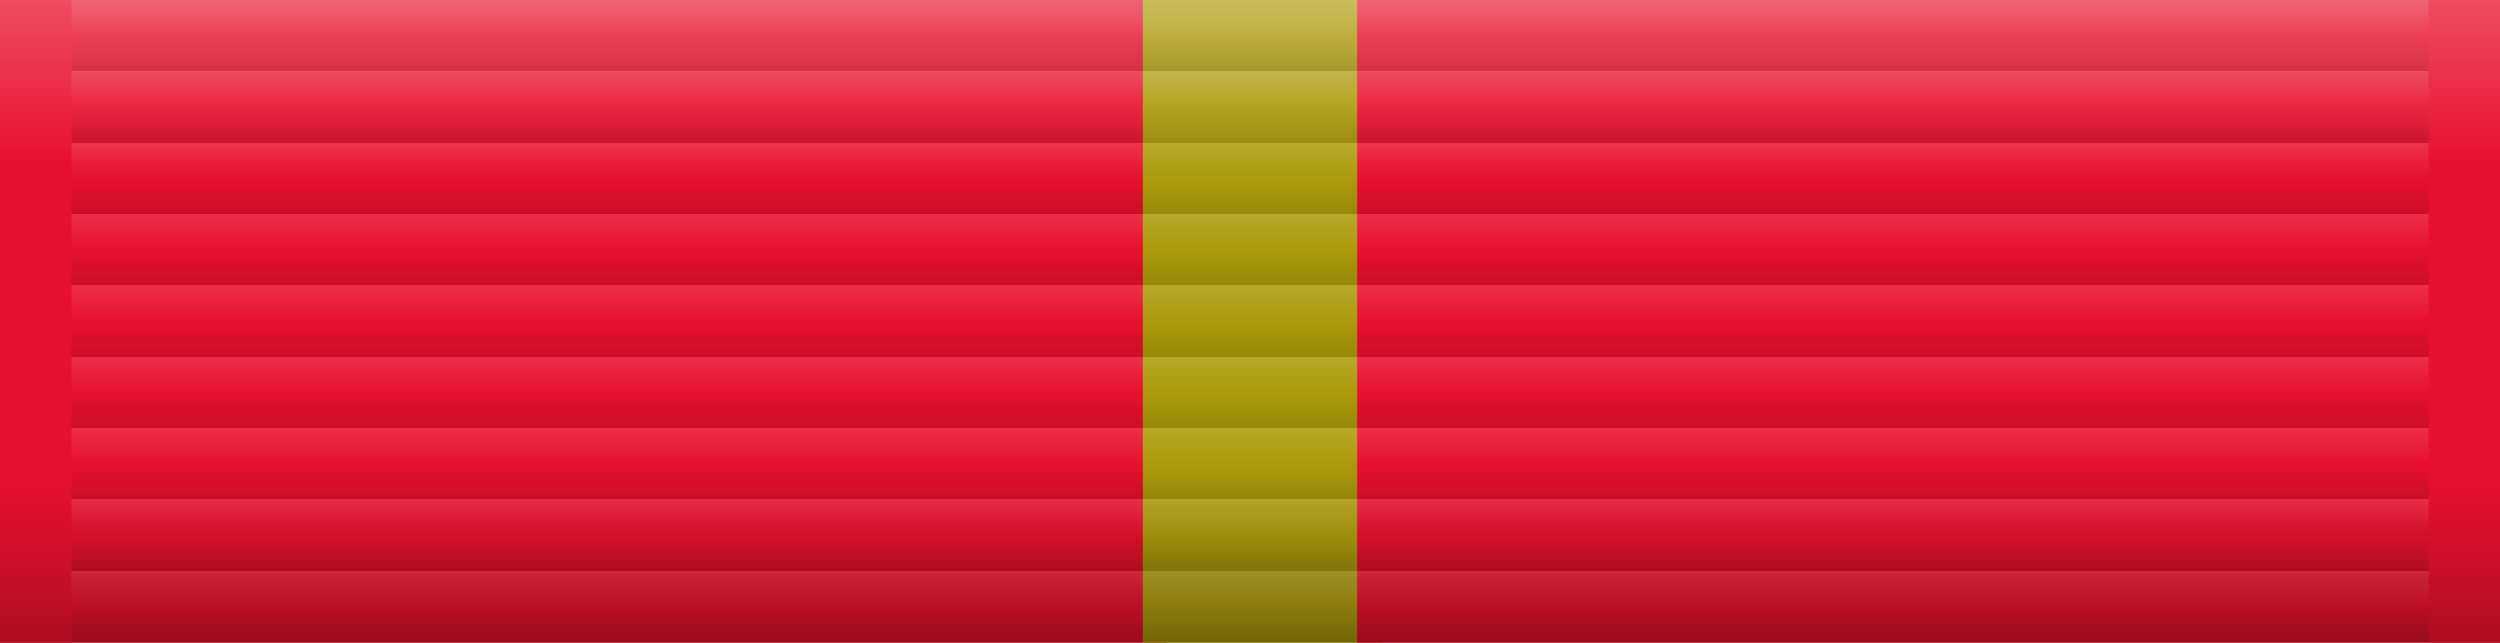
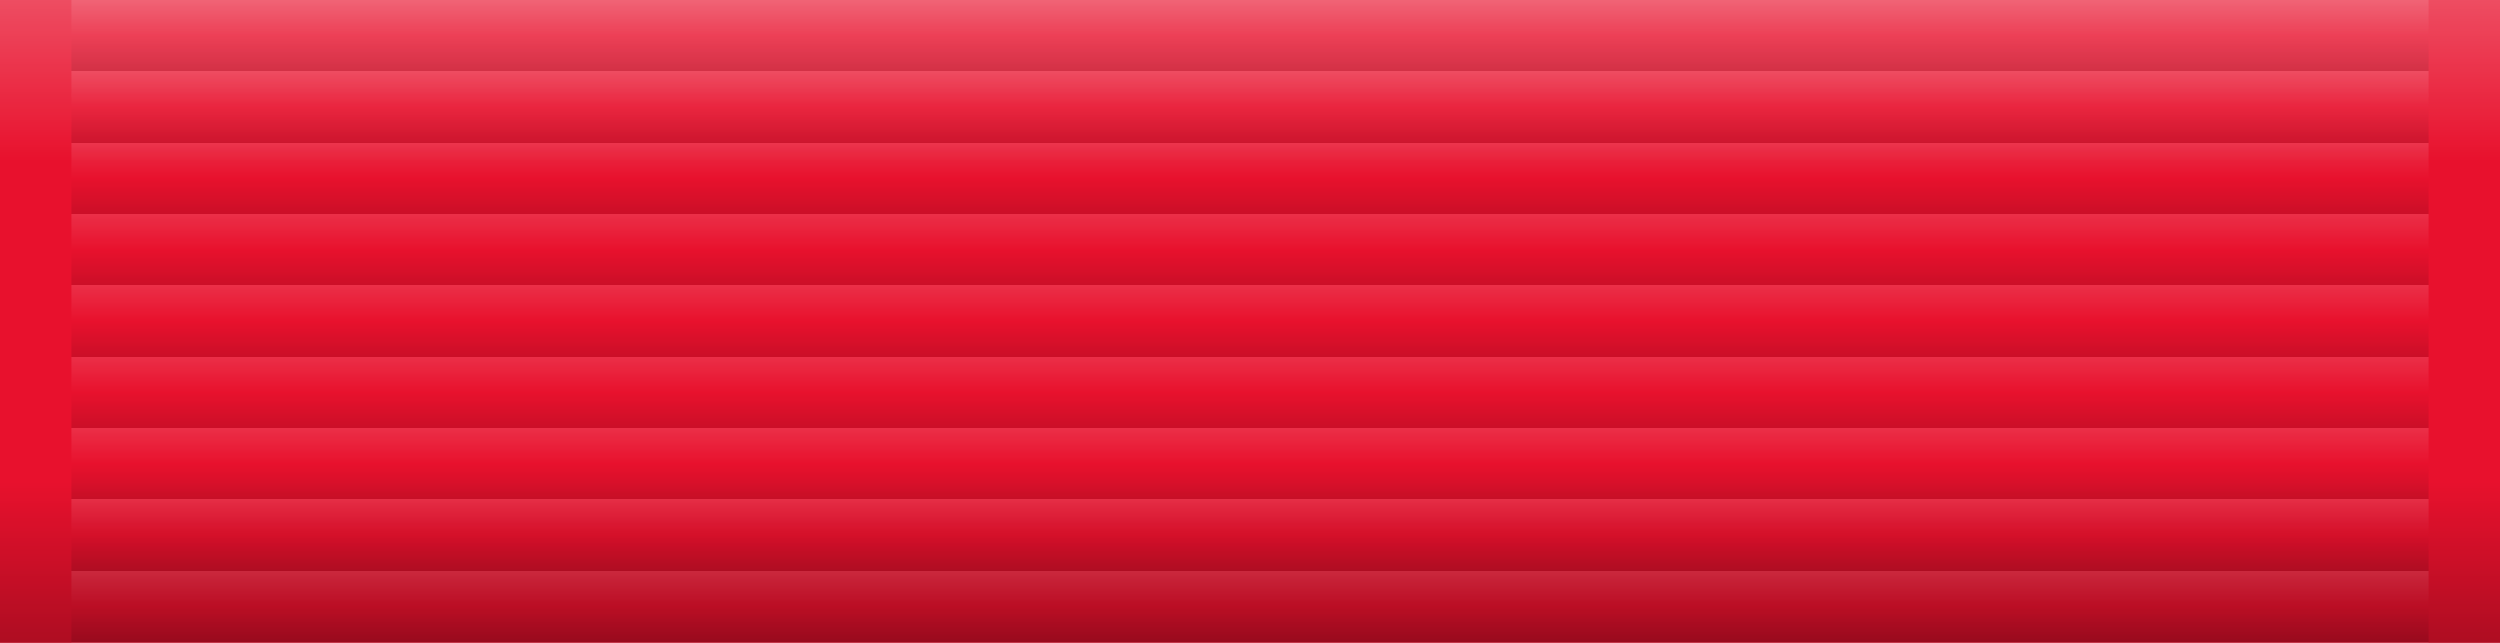
<svg xmlns="http://www.w3.org/2000/svg" xmlns:xlink="http://www.w3.org/1999/xlink" width="105" height="27">
  <defs>
    <linearGradient id="a" spreadMethod="repeat" x2="0" y2=".111">
      <stop offset="0" style="stop-color:#fff;stop-opacity:1" />
      <stop offset=".5" style="stop-color:#fff;stop-opacity:0" />
      <stop offset=".5" style="stop-color:#000;stop-opacity:0" />
      <stop offset="1" style="stop-color:#000;stop-opacitity:0" />
    </linearGradient>
    <linearGradient id="b" x2="0" y2="1">
      <stop offset="0" style="stop-color:#fff;stop-opacity:1" />
      <stop offset=".25" style="stop-color:#fff;stop-opacity:0" />
      <stop offset=".75" style="stop-color:#000;stop-opacity:0" />
      <stop offset="1" style="stop-color:#000;stop-opacitity:0" />
    </linearGradient>
    <symbol id="c">
      <path style="opacity:.125;fill:url(#a)" d="M3 0h99v27H3z" />
      <path style="opacity:.25;fill:url(#b)" d="M0 0h105v27H0z" />
    </symbol>
  </defs>
-   <path style="fill:#e8112d" d="M0 0h49v27H0z" />
-   <path style="fill:#ad9b0c" d="M48 0h10v27H48z" />
-   <path style="fill:#e8112d" d="M57 0h49v27H57z" />
+   <path style="fill:#e8112d" d="M0 0h105v27H0z" />
  <use xlink:href="#c" />
</svg>
